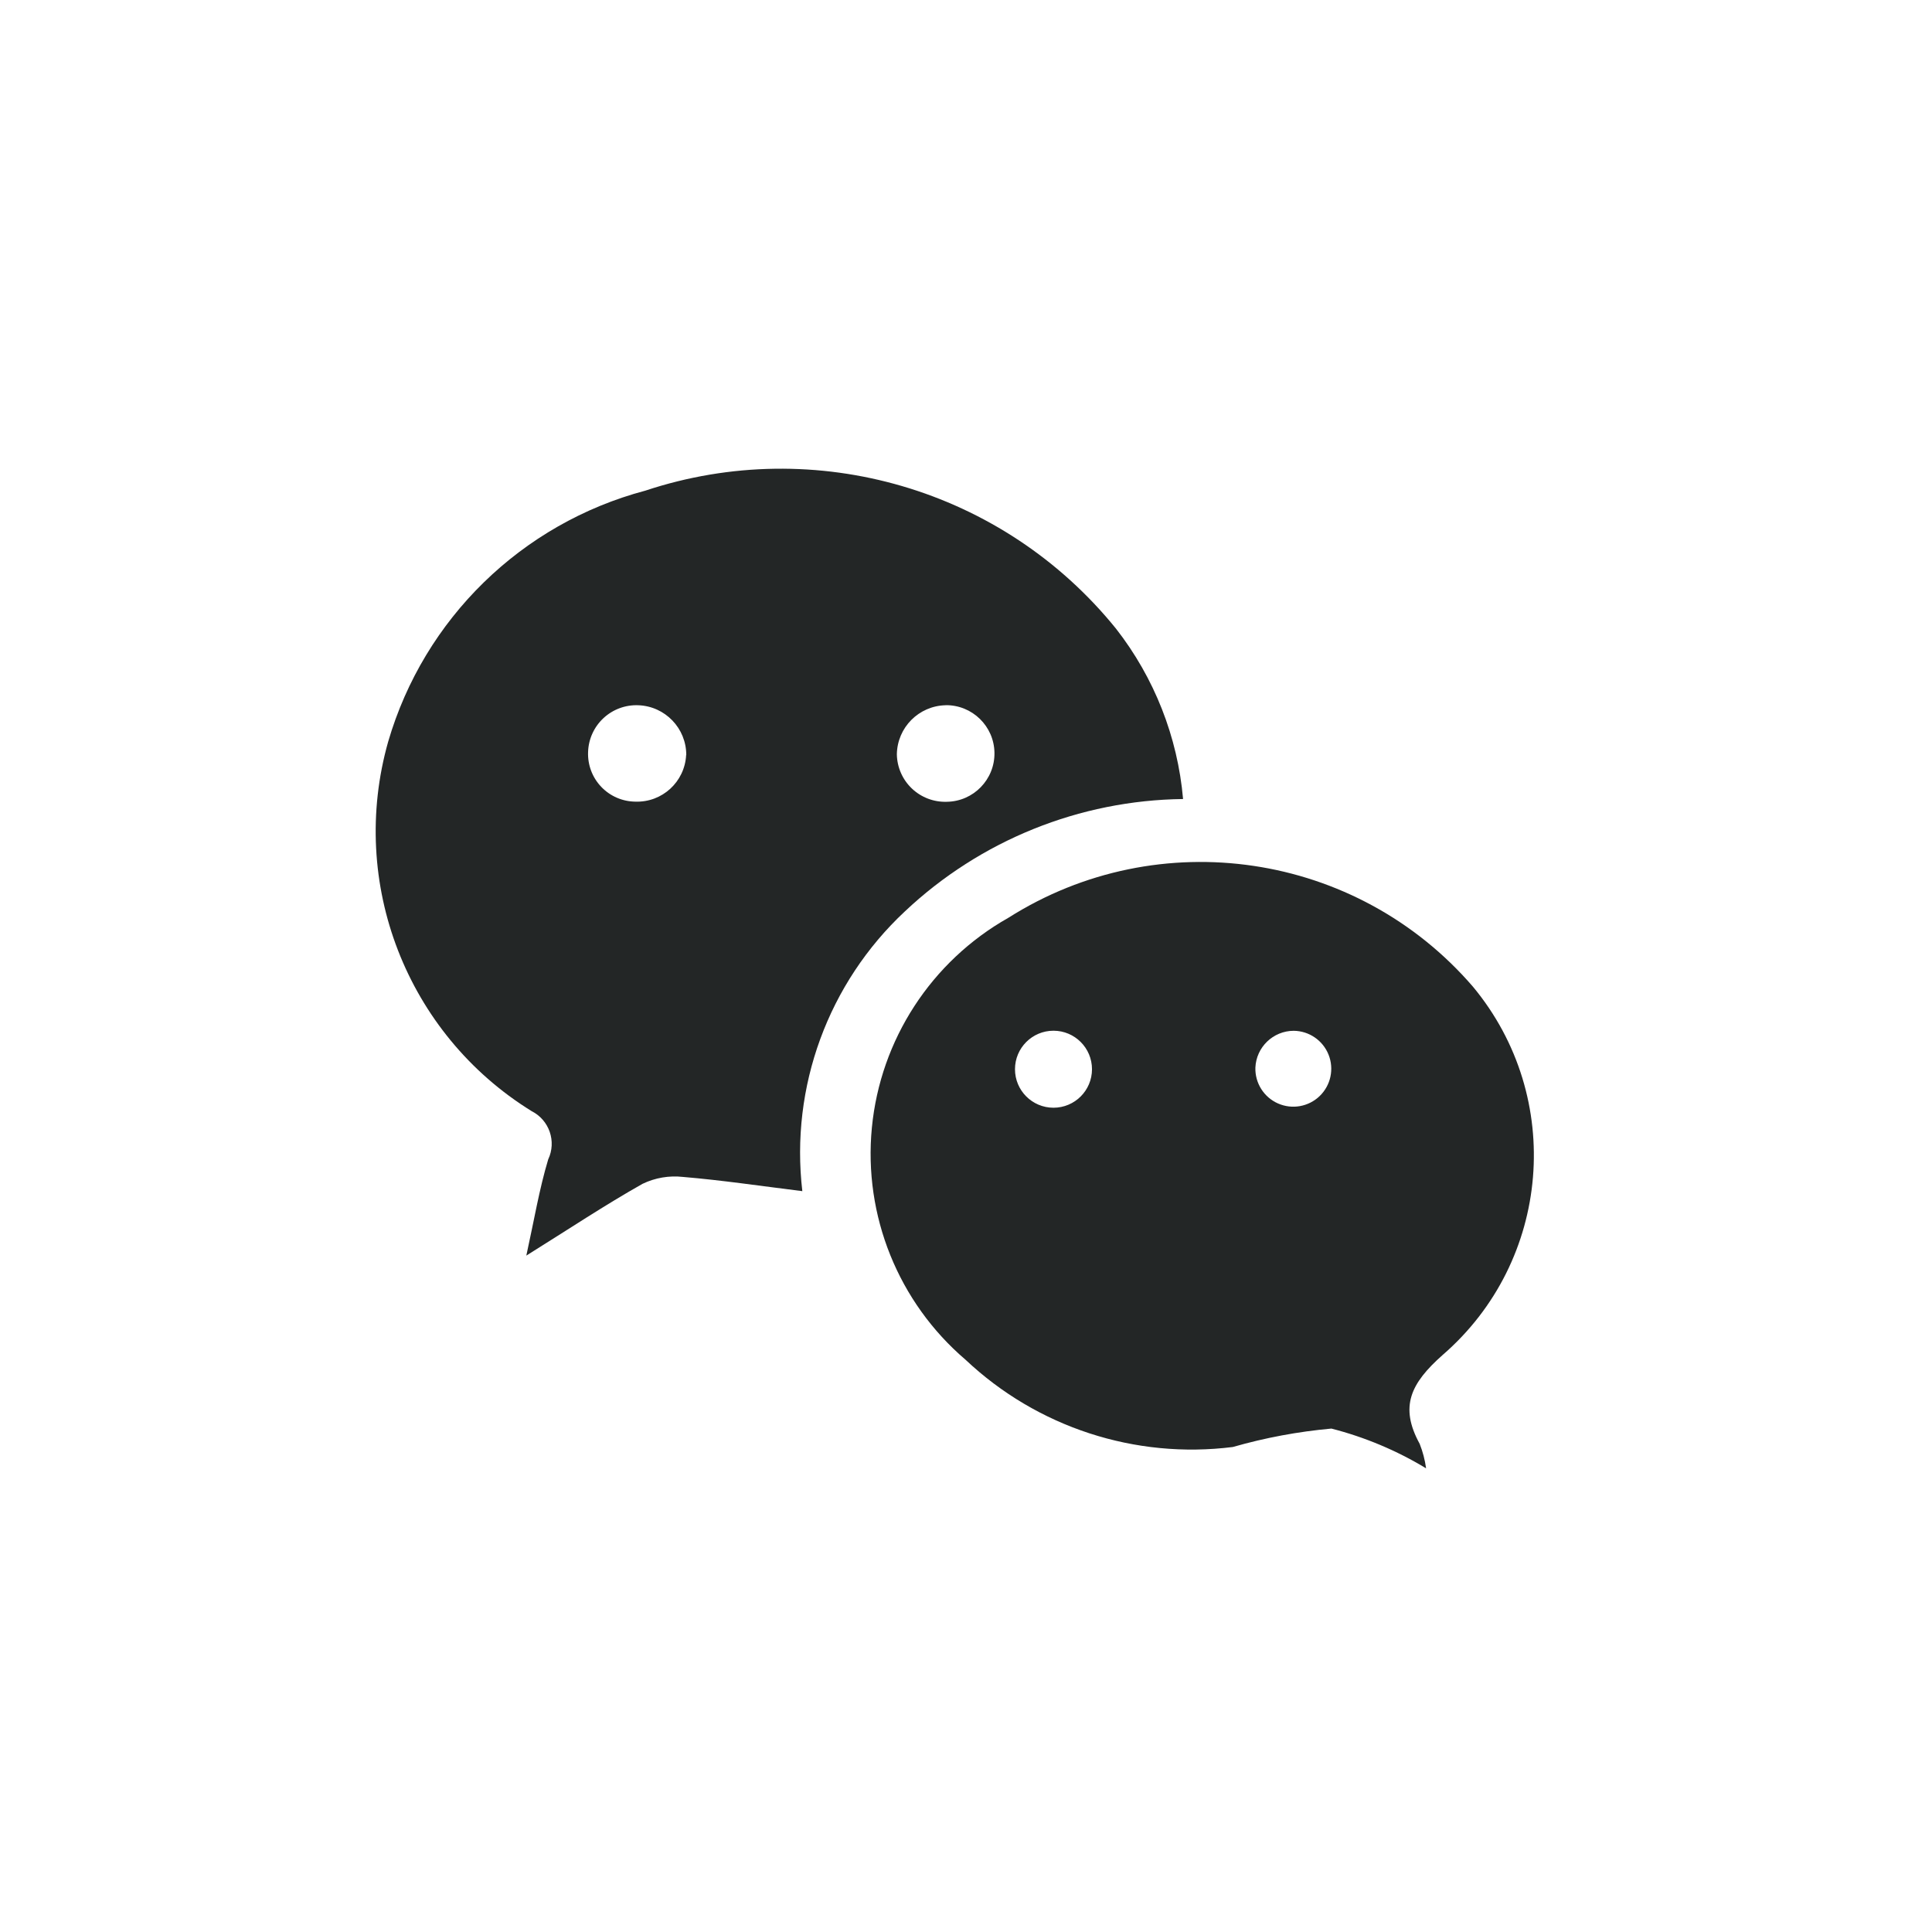
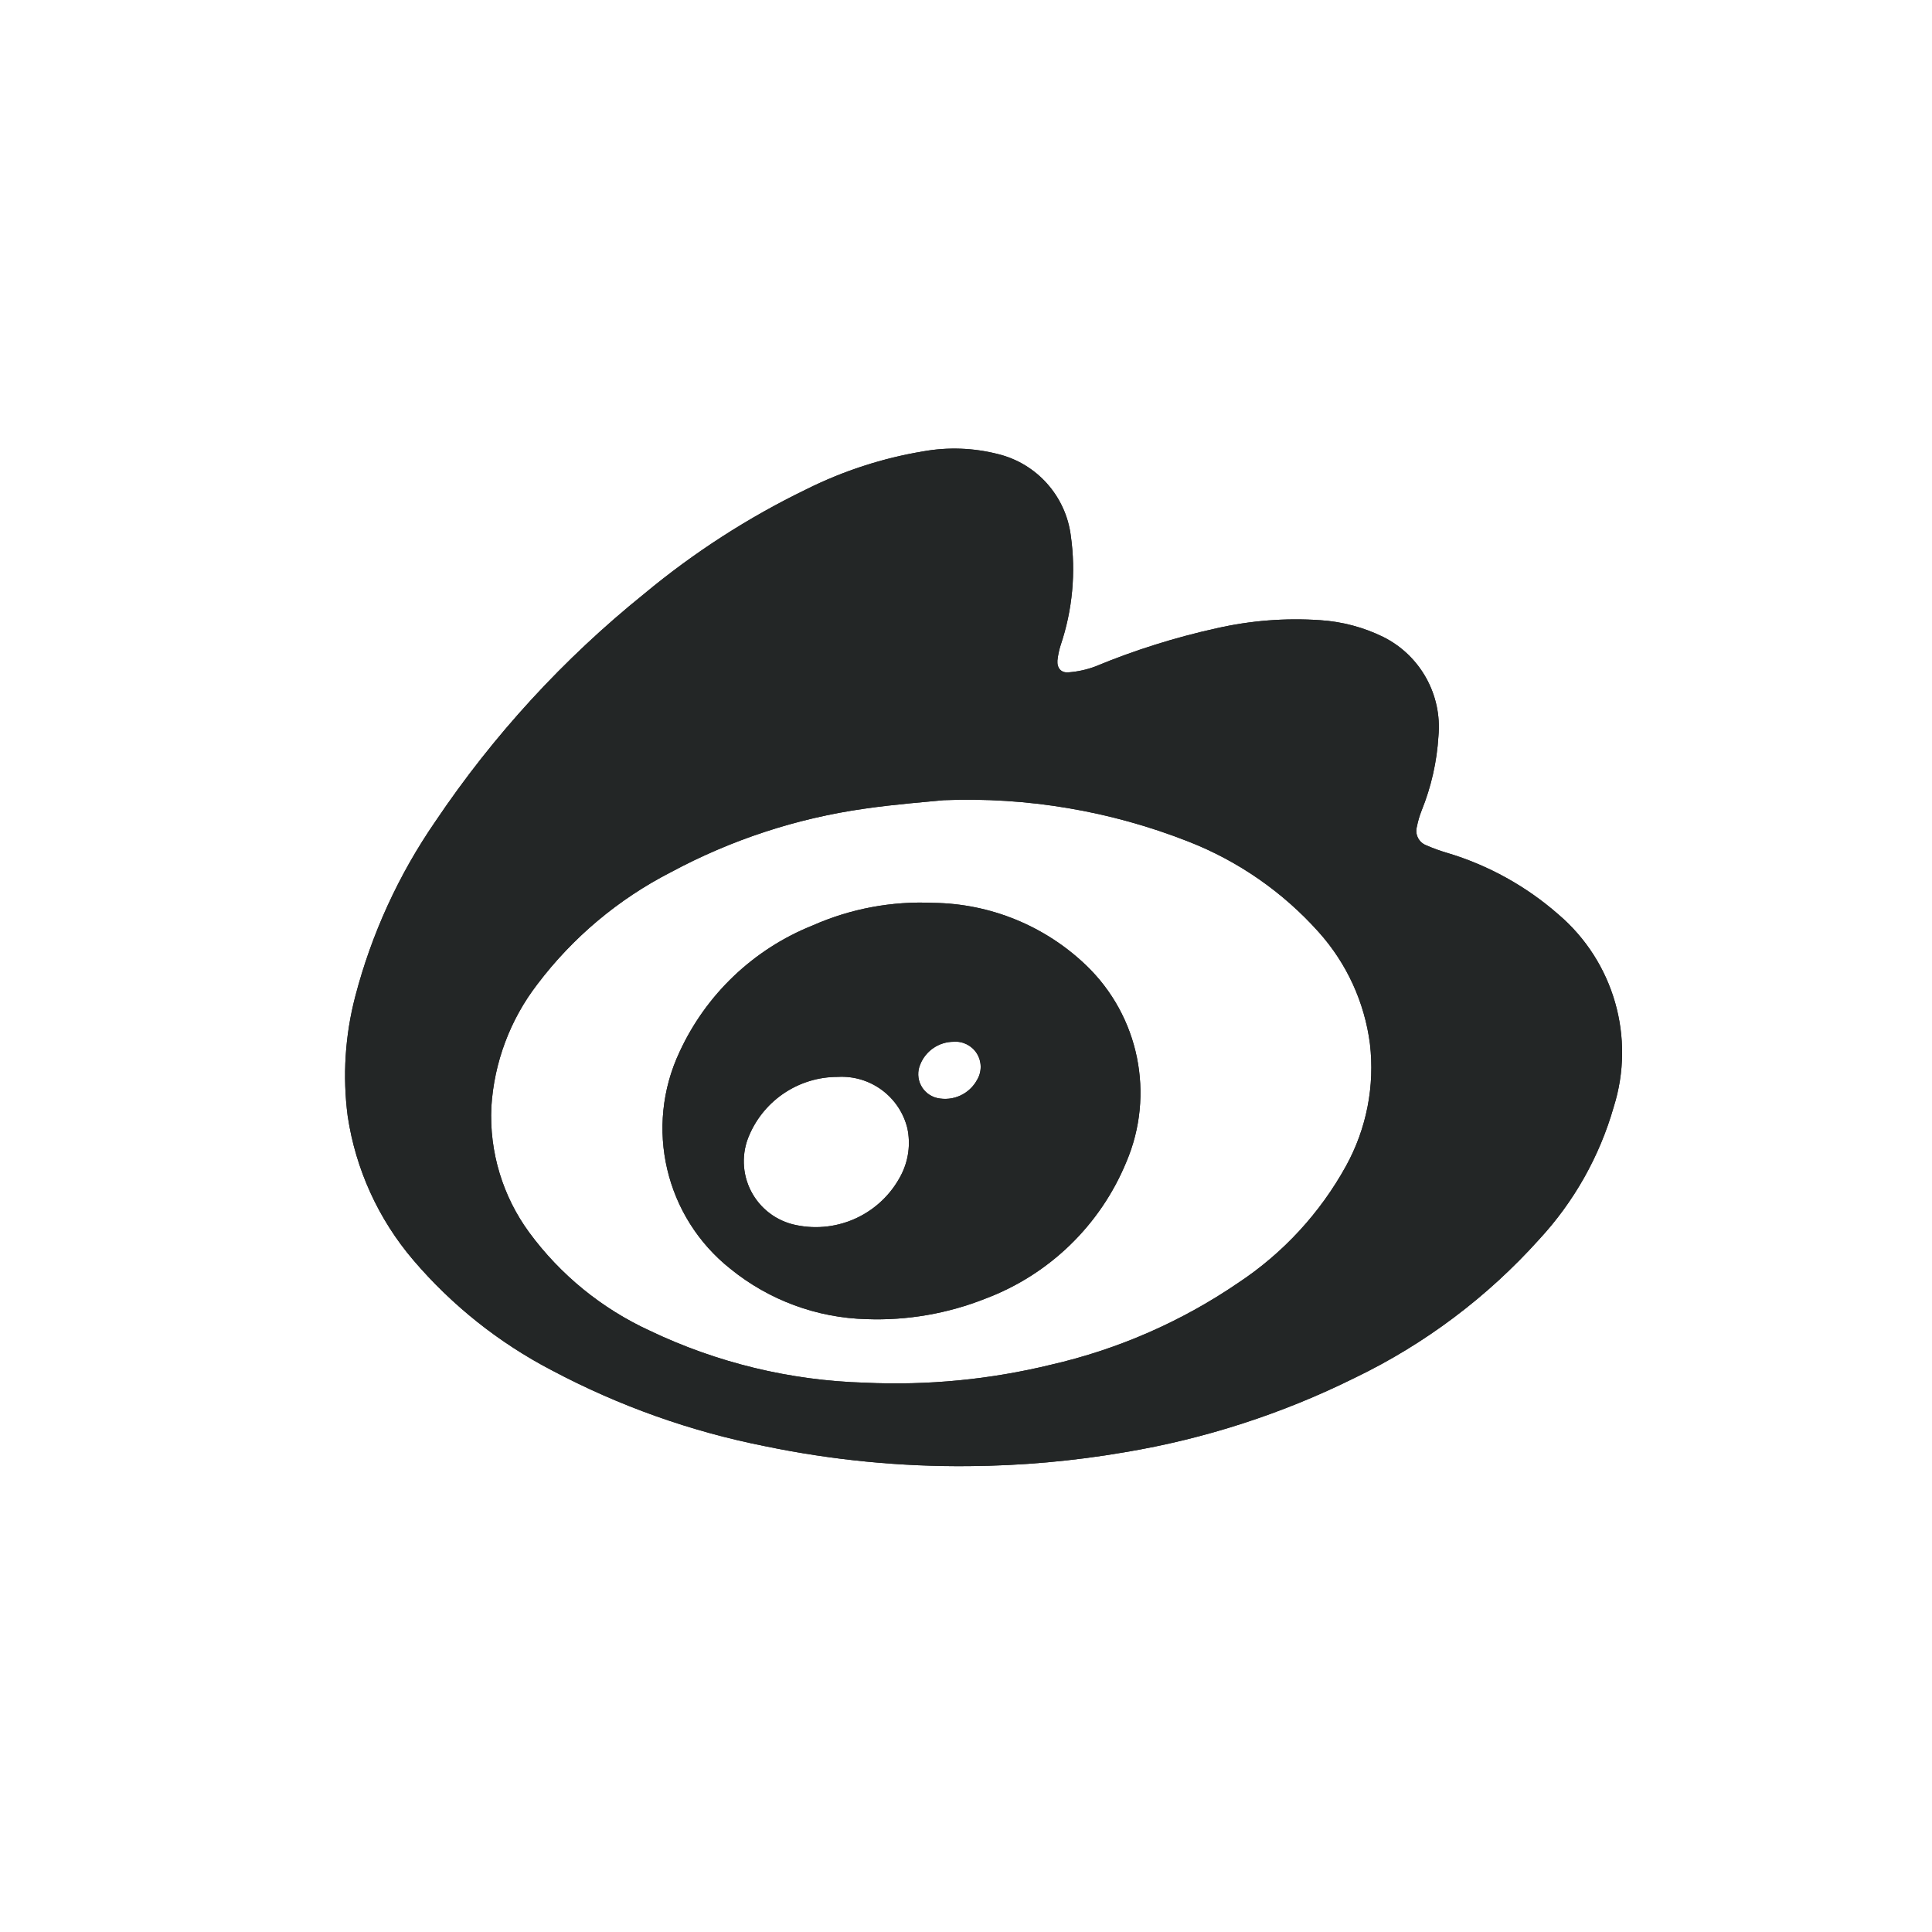
<svg xmlns="http://www.w3.org/2000/svg" width="28" height="28" viewBox="0 0 28 28">
  <g id="wechat" transform="translate(-1238 -57)">
-     <g id="Group_14" data-name="Group 14" transform="translate(1243.434 63.8)">
-       <path id="Path_709" data-name="Path 709" d="M31.294,42.7a5.981,5.981,0,0,0-4.031,1.628,4.786,4.786,0,0,0-1.487,4.055c-.612-.076-1.169-.159-1.729-.206a1.074,1.074,0,0,0-.587.1c-.544.307-1.066.654-1.684,1.04.113-.513.187-.962.317-1.394a.53.53,0,0,0-.241-.7,4.768,4.768,0,0,1-2.078-5.355A5.3,5.3,0,0,1,23.5,38.231a6.244,6.244,0,0,1,6.822,2A4.672,4.672,0,0,1,31.294,42.7Zm-7.2-.637a.721.721,0,0,0-.694-.722.7.7,0,0,0-.729.678.692.692,0,0,0,.686.719A.712.712,0,0,0,24.092,42.063Zm3.758-.722a.722.722,0,0,0-.706.711.7.7,0,0,0,.724.688.7.7,0,1,0-.019-1.4Z" transform="translate(-19.582 -37.92)" fill="#232626" />
-       <path id="Path_710" data-name="Path 710" d="M133.045,129.609a5.086,5.086,0,0,0-1.372-.576,7.676,7.676,0,0,0-1.429.267,4.775,4.775,0,0,1-3.873-1.264,3.927,3.927,0,0,1,.619-6.405,5.209,5.209,0,0,1,6.736,1,3.826,3.826,0,0,1-.442,5.336c-.462.41-.628.747-.332,1.287A1.53,1.53,0,0,1,133.045,129.609Zm-5.4-5.226a.558.558,0,1,0,0-1.116.558.558,0,1,0,0,1.116Zm3.48-1.115a.558.558,0,0,0-.554.534.55.55,0,1,0,.554-.534Z" transform="translate(-117.811 -115.129)" fill="#232626" />
+     <rect id="Rectangle_758" data-name="Rectangle 758" width="28" height="28" transform="translate(1238 57)" fill="none" />
+     <g id="Group_585" data-name="Group 585" transform="translate(-1298.57 -682.915)">
+       <path id="Path_1000" data-name="Path 1000" d="M2550.614,761.163a13.88,13.88,0,0,1-2.953-.288,11.234,11.234,0,0,1-3.093-1.1,6.7,6.7,0,0,1-2.01-1.6,4.164,4.164,0,0,1-.949-2.084,4.54,4.54,0,0,1,.109-1.733,8.034,8.034,0,0,1,1.161-2.537,14.928,14.928,0,0,1,3.027-3.3,11.543,11.543,0,0,1,2.353-1.516,5.994,5.994,0,0,1,1.687-.548,2.561,2.561,0,0,1,1.085.038,1.4,1.4,0,0,1,1.058,1.185,3.455,3.455,0,0,1-.147,1.584,1.121,1.121,0,0,0-.047.223c-.008.11.053.183.162.172a1.4,1.4,0,0,0,.384-.084,10.458,10.458,0,0,1,1.762-.555,5.177,5.177,0,0,1,1.5-.117,2.432,2.432,0,0,1,.914.243,1.458,1.458,0,0,1,.8,1.437,3.425,3.425,0,0,1-.244,1.079,1.356,1.356,0,0,0-.069.236.224.224,0,0,0,.137.268,2.452,2.452,0,0,0,.3.109,4.322,4.322,0,0,1,1.616.894,2.627,2.627,0,0,1,.8,2.789,4.744,4.744,0,0,1-1.081,1.92,8.62,8.62,0,0,1-2.672,2.006,11.917,11.917,0,0,1-3.334,1.078A13.9,13.9,0,0,1,2550.614,761.163Zm-.369-9.651c-.233.024-.691.057-1.145.123a8.413,8.413,0,0,0-2.808.921,5.661,5.661,0,0,0-1.937,1.627,3.244,3.244,0,0,0-.664,1.775,2.851,2.851,0,0,0,.551,1.822,4.5,4.5,0,0,0,1.74,1.418,7.749,7.749,0,0,0,3.122.756,9.51,9.51,0,0,0,2.7-.261,7.966,7.966,0,0,0,2.714-1.188,4.819,4.819,0,0,0,1.559-1.691,2.952,2.952,0,0,0,.347-1.772,3,3,0,0,0-.743-1.619,4.953,4.953,0,0,0-1.889-1.312A8.74,8.74,0,0,0,2550.245,751.512Z" fill="#232626" />
+       <path id="Path_1001" data-name="Path 1001" d="M2633.64,882.07a3.264,3.264,0,0,1-1.972-.728,2.6,2.6,0,0,1-.738-3.146,3.592,3.592,0,0,1,1.927-1.831,3.874,3.874,0,0,1,1.75-.328,3.257,3.257,0,0,1,2.215.905,2.56,2.56,0,0,1,.582,2.852,3.567,3.567,0,0,1-2.04,1.978A4.249,4.249,0,0,1,2633.64,882.07Zm-.417-3.511a1.393,1.393,0,0,0-1.281.84.943.943,0,0,0,.677,1.308,1.39,1.39,0,0,0,1.521-.725,1.02,1.02,0,0,0,.091-.679A.98.98,0,0,0,2633.223,878.559Zm1.68-.509a.523.523,0,0,0-.486.331.355.355,0,0,0,.245.484.528.528,0,0,0,.582-.267A.365.365,0,0,0,2634.9,878.05Z" transform="translate(-84.511 -123.037)" fill="#232626" />
    </g>
-     <rect id="Rectangle_758" data-name="Rectangle 758" width="28" height="28" transform="translate(1238 57)" fill="none" />
+     <g id="Group_587" data-name="Group 587" transform="translate(-1298.57 -682.915)">
+       <path id="Path_1000-2" data-name="Path 1000" d="M2550.614,761.163a13.88,13.88,0,0,1-2.953-.288,11.234,11.234,0,0,1-3.093-1.1,6.7,6.7,0,0,1-2.01-1.6,4.164,4.164,0,0,1-.949-2.084,4.54,4.54,0,0,1,.109-1.733,8.034,8.034,0,0,1,1.161-2.537,14.928,14.928,0,0,1,3.027-3.3,11.543,11.543,0,0,1,2.353-1.516,5.994,5.994,0,0,1,1.687-.548,2.561,2.561,0,0,1,1.085.038,1.4,1.4,0,0,1,1.058,1.185,3.455,3.455,0,0,1-.147,1.584,1.121,1.121,0,0,0-.047.223c-.008.11.053.183.162.172a1.4,1.4,0,0,0,.384-.084,10.458,10.458,0,0,1,1.762-.555,5.177,5.177,0,0,1,1.5-.117,2.432,2.432,0,0,1,.914.243,1.458,1.458,0,0,1,.8,1.437,3.425,3.425,0,0,1-.244,1.079,1.356,1.356,0,0,0-.069.236.224.224,0,0,0,.137.268,2.452,2.452,0,0,0,.3.109,4.322,4.322,0,0,1,1.616.894,2.627,2.627,0,0,1,.8,2.789,4.744,4.744,0,0,1-1.081,1.92,8.62,8.62,0,0,1-2.672,2.006,11.917,11.917,0,0,1-3.334,1.078A13.9,13.9,0,0,1,2550.614,761.163Zm-.369-9.651c-.233.024-.691.057-1.145.123a8.413,8.413,0,0,0-2.808.921,5.661,5.661,0,0,0-1.937,1.627,3.244,3.244,0,0,0-.664,1.775,2.851,2.851,0,0,0,.551,1.822,4.5,4.5,0,0,0,1.74,1.418,7.749,7.749,0,0,0,3.122.756,9.51,9.51,0,0,0,2.7-.261,7.966,7.966,0,0,0,2.714-1.188,4.819,4.819,0,0,0,1.559-1.691,2.952,2.952,0,0,0,.347-1.772,3,3,0,0,0-.743-1.619,4.953,4.953,0,0,0-1.889-1.312A8.74,8.74,0,0,0,2550.245,751.512Z" fill="#232626" />
+       <path id="Path_1001-2" data-name="Path 1001" d="M2633.64,882.07a3.264,3.264,0,0,1-1.972-.728,2.6,2.6,0,0,1-.738-3.146,3.592,3.592,0,0,1,1.927-1.831,3.874,3.874,0,0,1,1.75-.328,3.257,3.257,0,0,1,2.215.905,2.56,2.56,0,0,1,.582,2.852,3.567,3.567,0,0,1-2.04,1.978A4.249,4.249,0,0,1,2633.64,882.07Zm-.417-3.511a1.393,1.393,0,0,0-1.281.84.943.943,0,0,0,.677,1.308,1.39,1.39,0,0,0,1.521-.725,1.02,1.02,0,0,0,.091-.679A.98.98,0,0,0,2633.223,878.559Zm1.68-.509a.523.523,0,0,0-.486.331.355.355,0,0,0,.245.484.528.528,0,0,0,.582-.267A.365.365,0,0,0,2634.9,878.05Z" transform="translate(-84.511 -123.037)" fill="#232626" />
+     </g>
  </g>
</svg>
